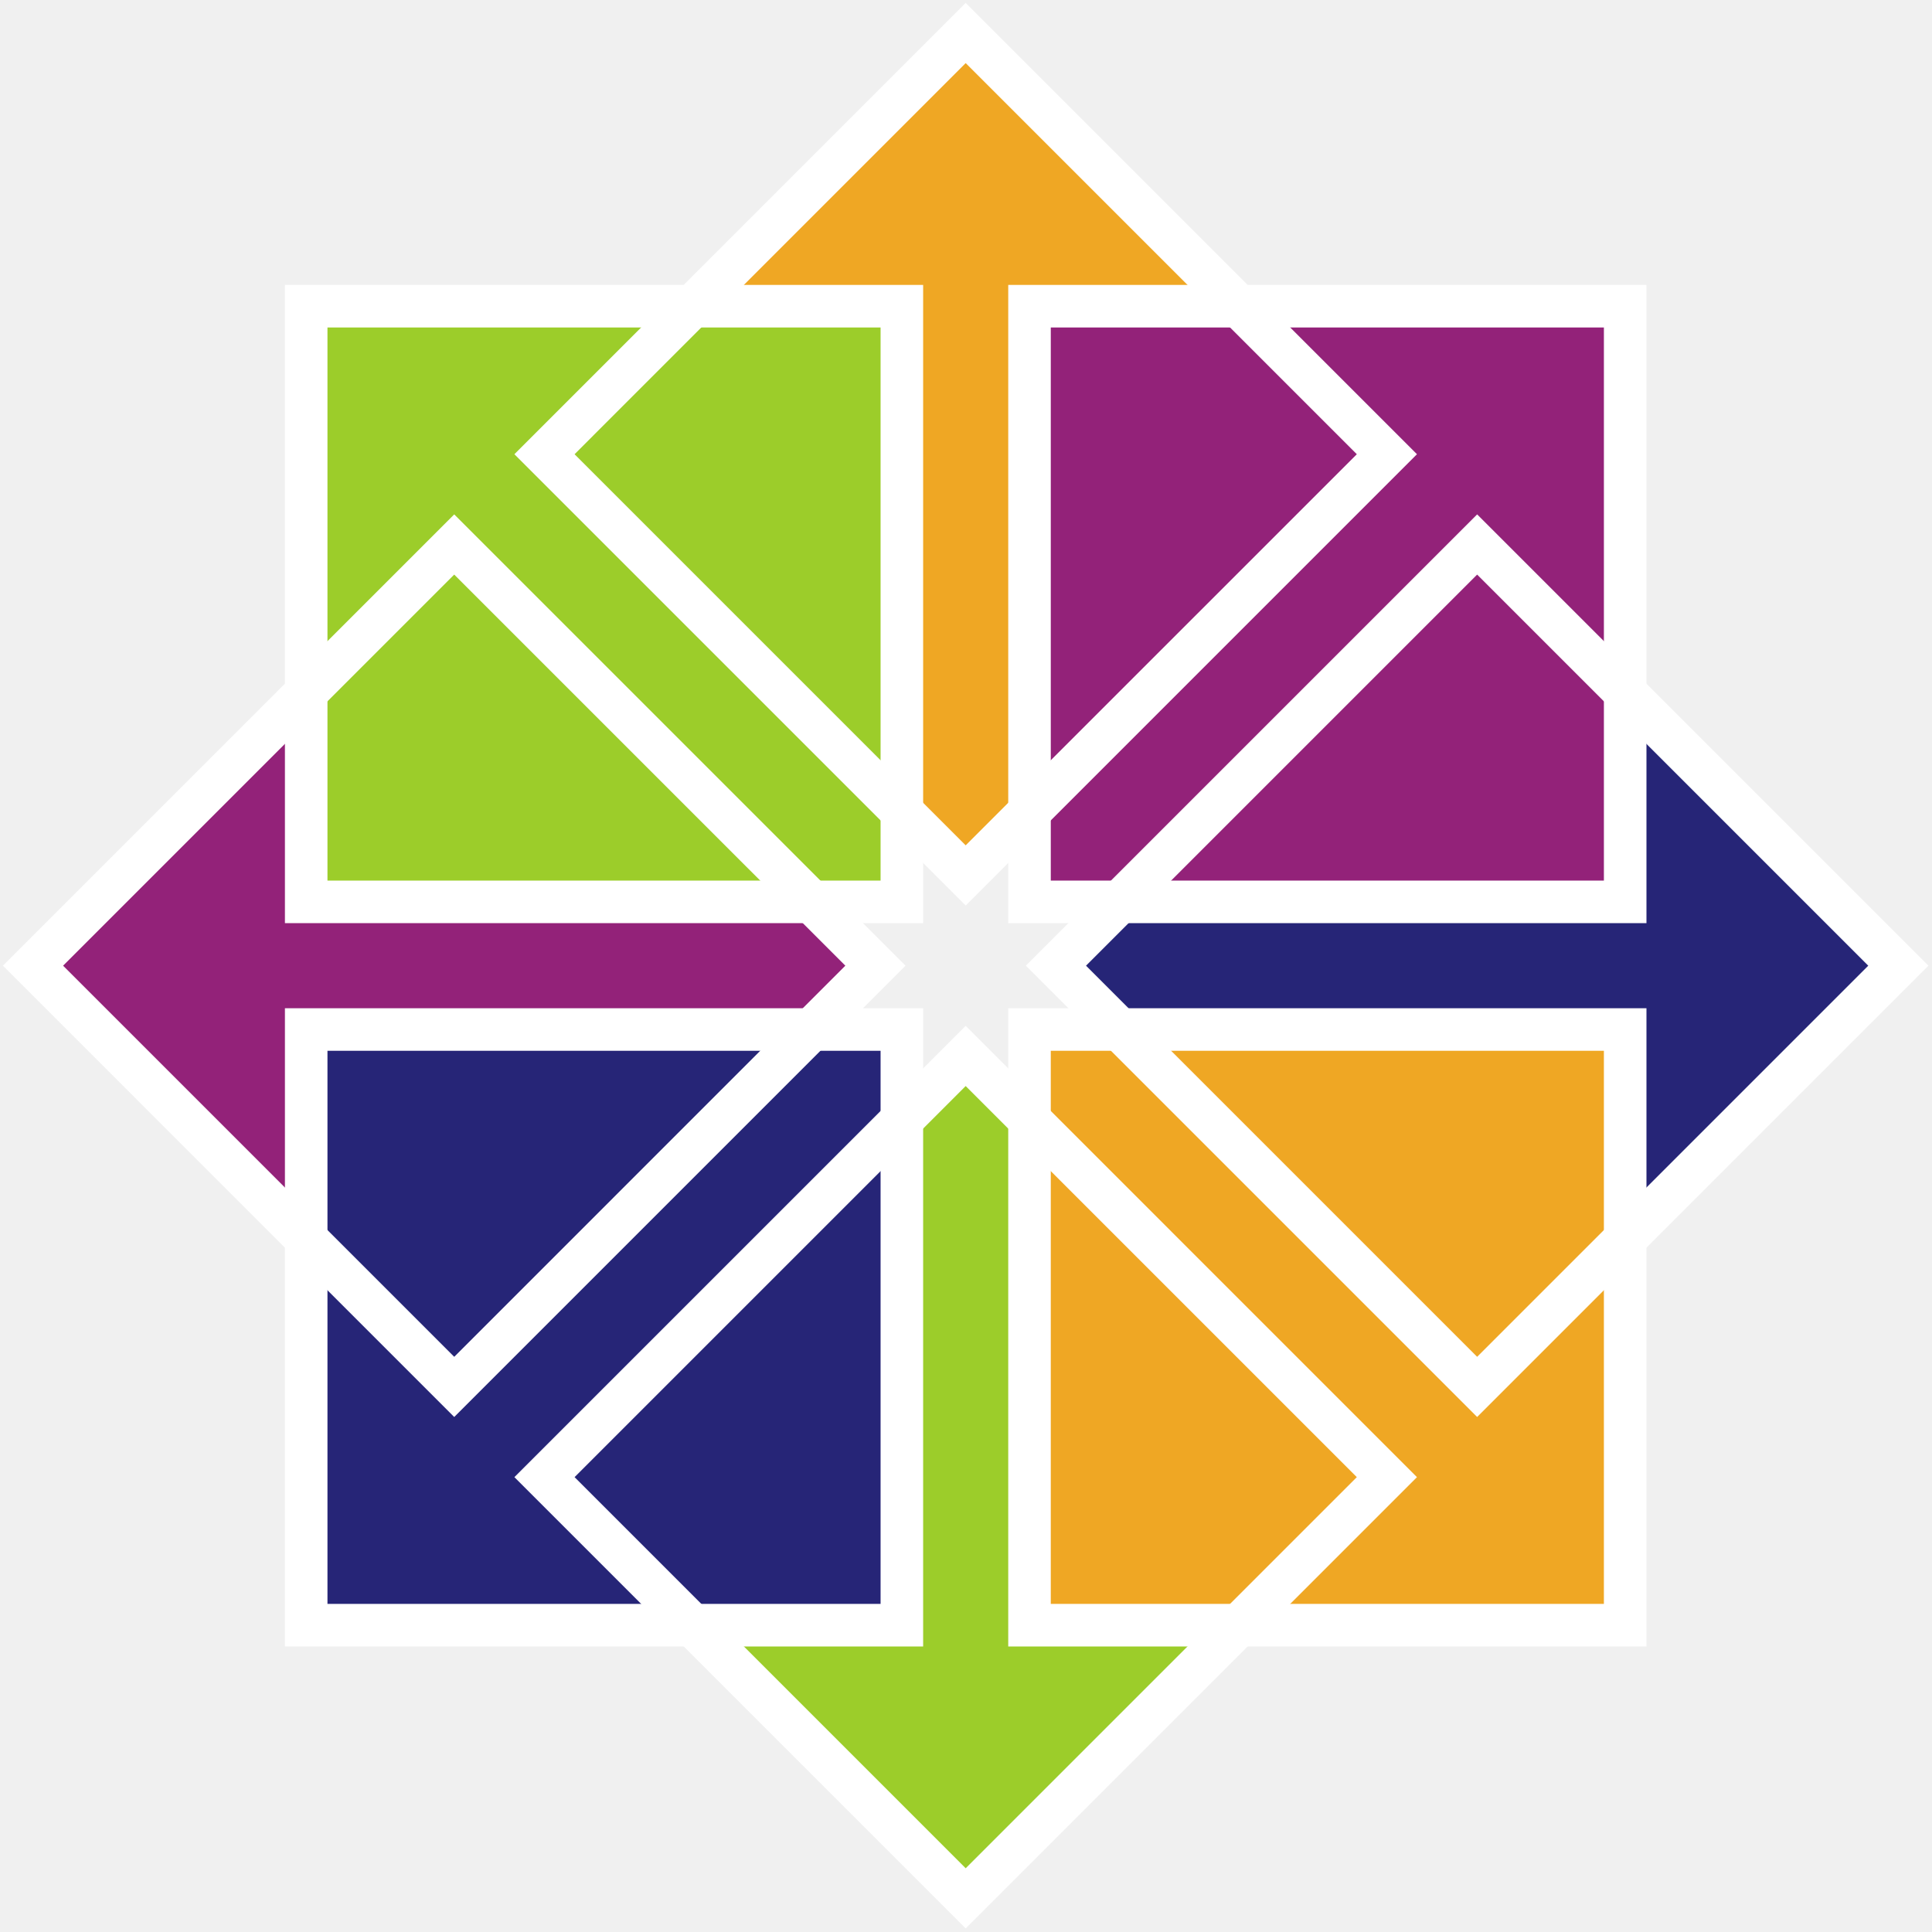
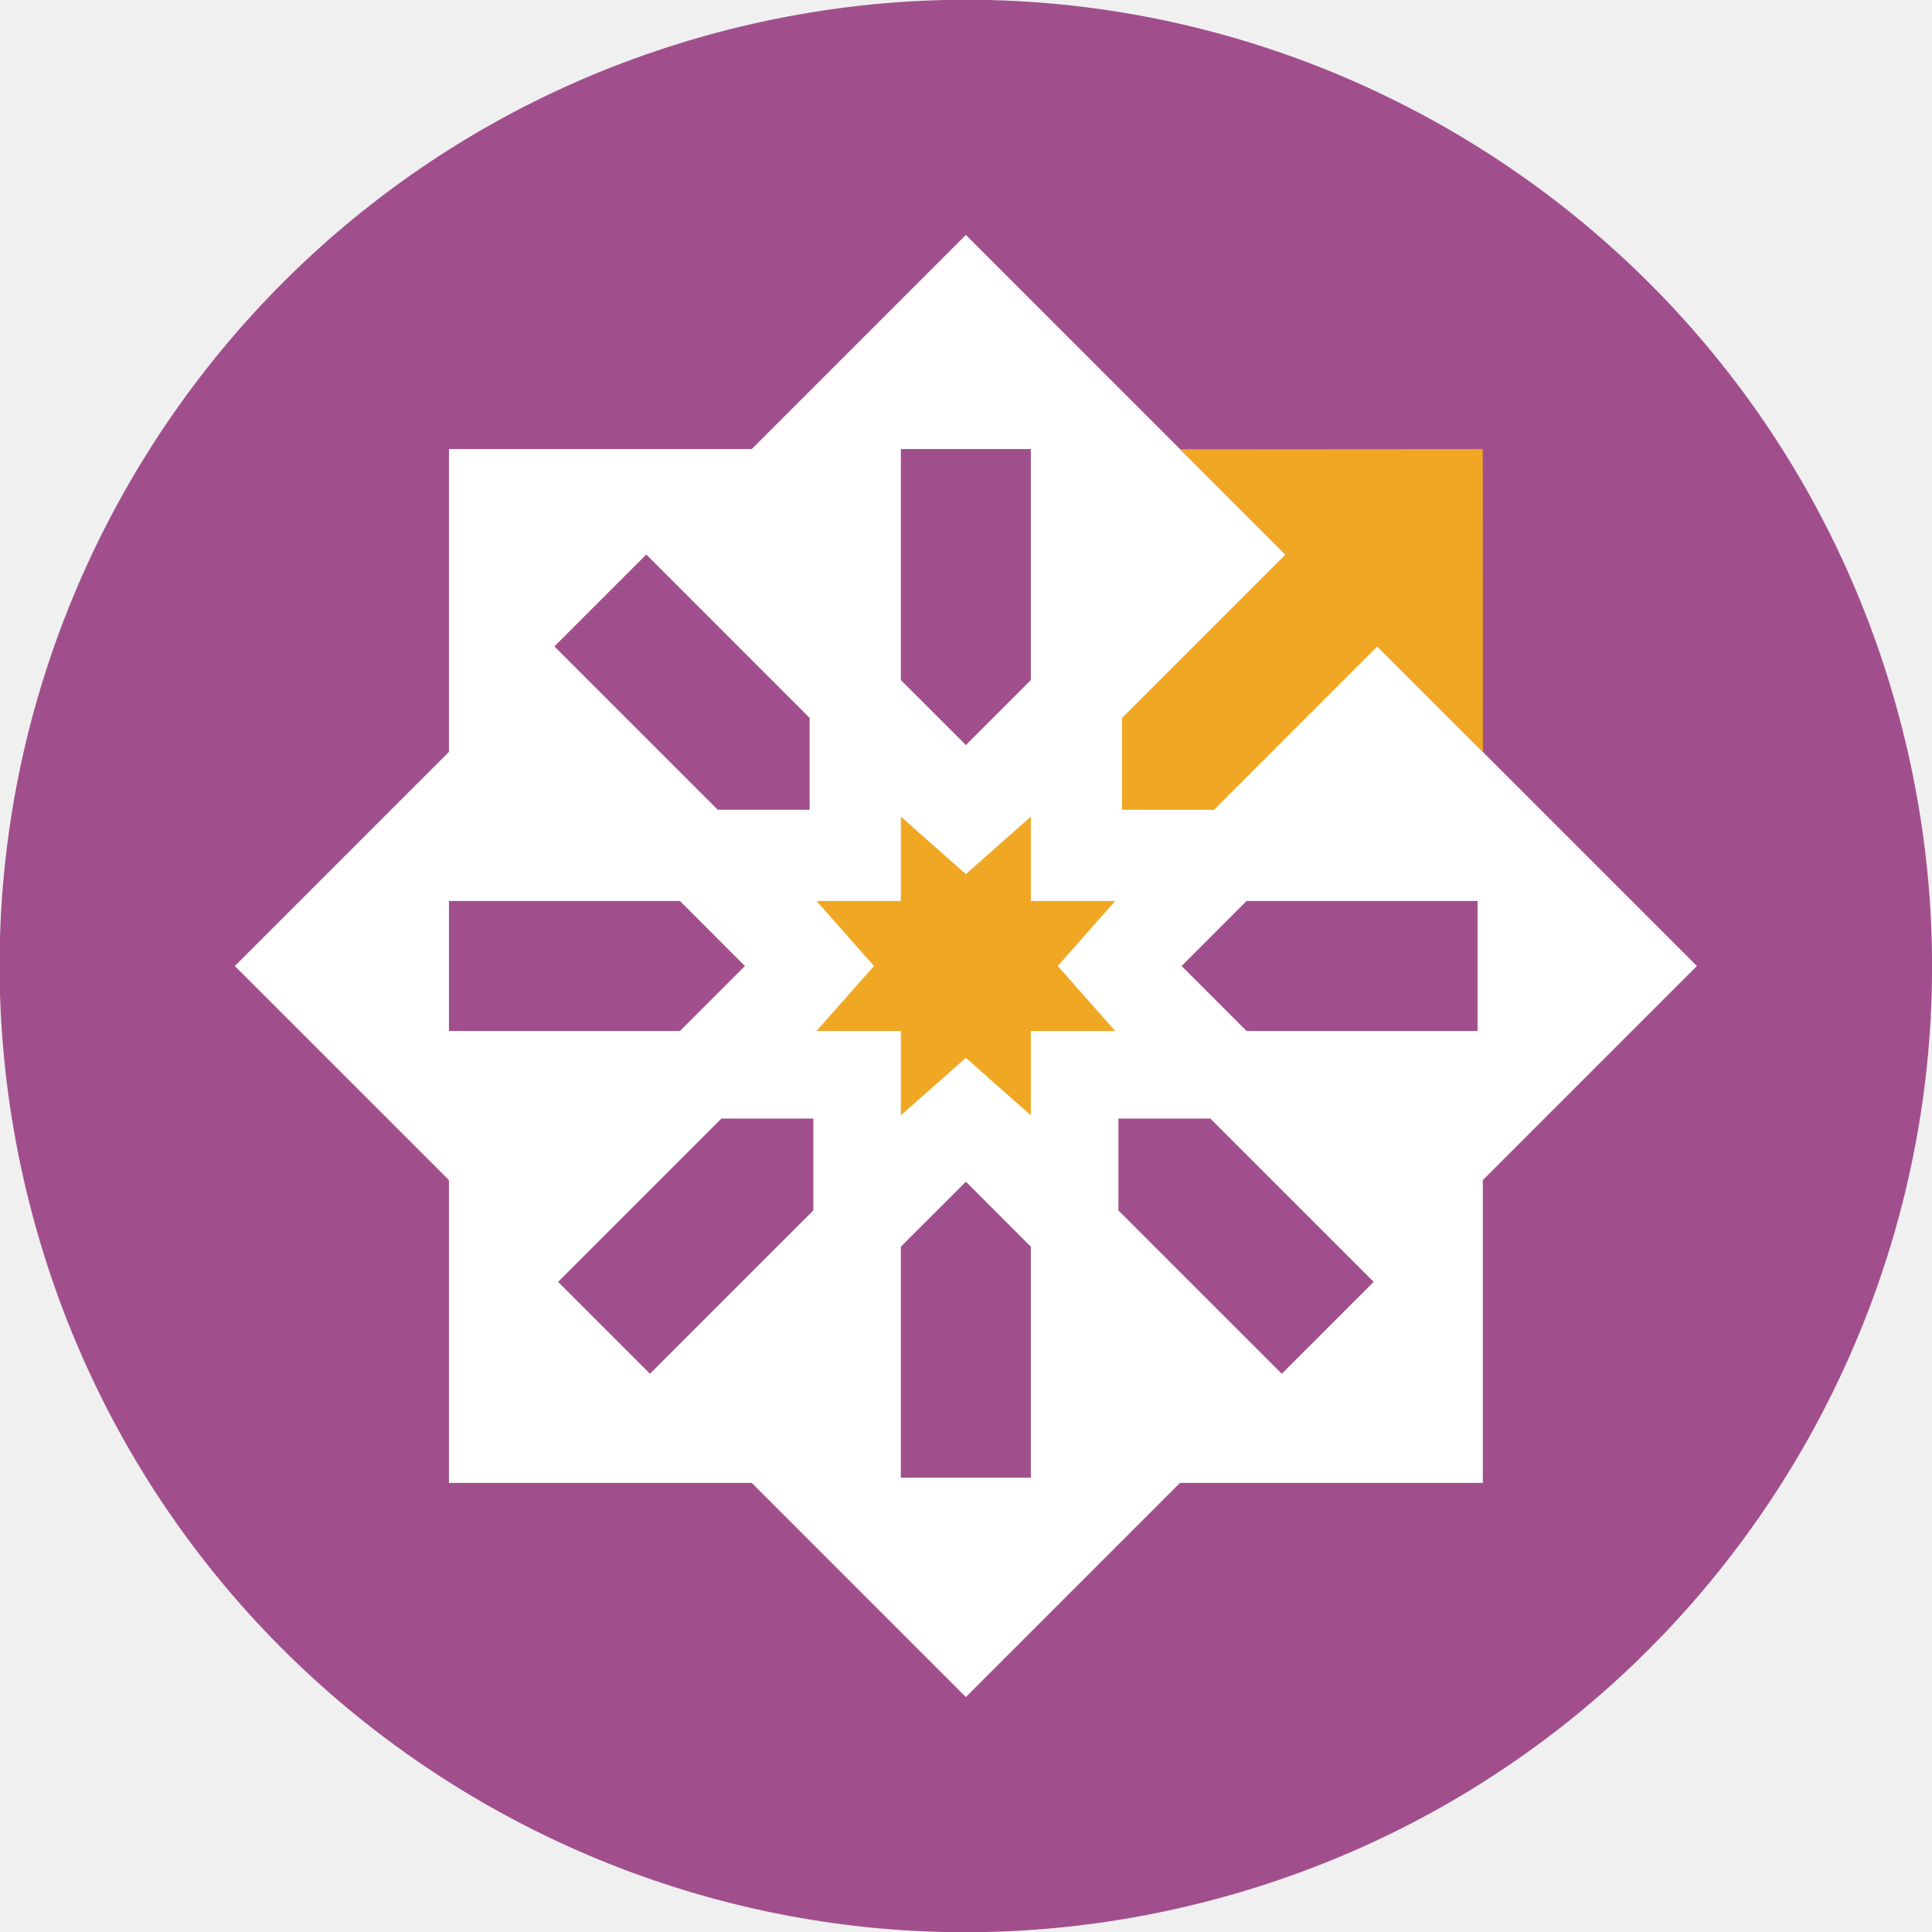
- <svg xmlns="http://www.w3.org/2000/svg" width="240px" height="240px" viewBox="0 0 240 240" version="1.1">
-   <g id="Page-1" stroke="none" stroke-width="1" fill="none" fill-rule="evenodd">
-     <g id="centos">
-       <rect id="ViewBox" x="0" y="0" width="240" height="240" />
-       <path d="M101.119,111.226 L109.771,119.829 L101.119,128.431 L40.22,128.431 L40.22,157.091 L3.081,119.829 L40.22,83.192 L40.22,111.226 L101.119,111.226 Z M127.888,38.037 L201.884,38.037 L201.884,112.034 L127.888,112.034 L127.888,38.037 Z" id="Shape" fill="#932279" fill-rule="nonzero" />
-       <path d="M128.695,101.119 L120.094,109.771 L111.492,101.119 L111.492,40.22 L82.83,40.22 L120.094,3.081 L156.728,40.22 L128.695,40.22 L128.695,101.119 Z M127.889,127.888 L201.884,127.888 L201.884,201.885 L127.888,201.885 L127.889,127.888 Z" id="Shape" fill="#EFA724" fill-rule="nonzero" />
-       <path d="M138.803,128.695 L130.15,120.094 L138.803,111.492 L199.702,111.492 L199.702,82.83 L236.843,120.094 L199.702,156.728 L199.702,128.695 L138.803,128.695 Z M38.037,127.889 L112.033,127.889 L112.033,201.886 L38.037,201.886 L38.037,127.889 Z" id="Shape" fill="#262577" fill-rule="nonzero" />
-       <path d="M111.226,138.803 L119.828,130.15 L128.431,138.803 L128.431,199.703 L157.091,199.703 L119.828,236.843 L83.194,199.703 L111.226,199.703 L111.226,138.803 Z M38.037,38.037 L112.033,38.037 L112.033,112.034 L38.037,112.034 L38.037,38.037 Z" id="Shape" fill="#9CCD2A" fill-rule="nonzero" />
-       <path d="M35.394,35.394 L114.676,35.394 L114.676,114.676 L35.394,114.676 L35.394,35.394 Z M40.679,109.391 L109.389,109.391 L109.389,40.681 L40.679,40.681 L40.679,109.391 Z M125.247,35.394 L204.529,35.394 L204.529,114.676 L125.247,114.676 L125.247,35.394 Z M130.532,109.391 L199.242,109.391 L199.242,40.681 L130.532,40.681 L130.532,109.391 Z M125.247,125.247 L204.529,125.247 L204.529,204.531 L125.247,204.531 L125.247,125.247 Z M130.532,199.242 L199.242,199.242 L199.242,130.532 L130.532,130.532 L130.532,199.242 Z M35.394,125.247 L114.676,125.247 L114.676,204.531 L35.394,204.531 L35.394,125.247 Z M40.679,199.242 L109.389,199.242 L109.389,130.532 L40.679,130.532 L40.679,199.242 Z" id="Shape" fill="#FFFFFF" fill-rule="nonzero" />
-       <path d="M56.426,176.023 L0.364,119.961 L56.425,63.9 L112.488,119.961 L56.426,176.023 Z M7.839,119.961 L56.426,168.548 L105.011,119.961 L56.424,71.376 L7.839,119.961 Z M119.961,112.487 L63.9,56.426 L119.961,0.364 L176.021,56.426 L119.961,112.487 Z M71.376,56.426 L119.961,105.011 L168.548,56.426 L119.961,7.839 L71.376,56.426 Z M183.497,176.023 L127.436,119.961 L183.497,63.9 L239.558,119.961 L183.497,176.023 Z M134.91,119.961 L183.497,168.548 L232.082,119.961 L183.497,71.376 L134.91,119.961 Z M119.961,239.558 L63.9,183.497 L119.961,127.436 L176.021,183.497 L119.961,239.558 Z M71.376,183.497 L119.961,232.082 L168.548,183.497 L119.961,134.912 L71.376,183.497 Z" id="Shape" fill="#FFFFFF" fill-rule="nonzero" />
-     </g>
+ <svg xmlns="http://www.w3.org/2000/svg" width="160" height="160" viewBox="0 0 42.333 42.333">
+   <g transform="matrix(1.0529 0 0 1.05289 -387.492 265.985)">
+     <circle cx="435.079" cy="-124.144" r="20.103" style="fill:#a14f8c;fill-opacity:1;stroke:none;stroke-width:1.323;stroke-linecap:round;stroke-miterlimit:4;stroke-dasharray:none;stroke-opacity:1;paint-order:fill markers stroke;stop-color:#000" transform="rotate(-15)" />
+     <path d="m384.257-249.617-3.875 3.875h-5.479v5.48l-3.875 3.875 3.875 3.874v5.48h5.48l3.874 3.875 3.875-3.875h5.48v-5.48l3.874-3.874-3.875-3.875-5.48-5.48zm1.176 3.875v4.18l-1.176 1.176-1.176-1.176v-4.18zm-6.959 1.908 2.956 2.957v1.662h-1.663l-2.956-2.956zm-3.571 6.27h4.18l1.176 1.177-1.176 1.176h-4.18zm14.434 0h4.18v2.353h-4.18l-1.176-1.176zm-9.503 3.937h1.663v1.663l-2.956 2.956-1.663-1.663zm7.184 0h1.663l2.956 2.956-1.663 1.663-2.956-2.956zm-2.76 1.143 1.175 1.176v4.18h-2.352v-4.18z" style="fill:#fff;fill-opacity:1;stroke-width:7.937;stroke-linecap:round;paint-order:fill markers stroke;stop-color:#000" transform="translate(-53.772 39.325)scale(1.15)" />
+     <path d="m385.433-239.09-1.176 1.04-1.176-1.04v1.526h-1.526l1.039 1.177-1.04 1.176h1.527v1.526l1.176-1.04 1.176 1.04v-1.526h1.527l-1.04-1.176 1.04-1.177h-1.527z" style="fill:#efa724;fill-opacity:1;stroke-width:8.592;stroke-linecap:round;paint-order:fill markers stroke;stop-color:#000" transform="translate(-53.772 39.325)scale(1.15)" />
+     <path d="m388.135-245.738 1.905 1.905-2.956 2.956v1.663h1.663l2.956-2.956 1.911 1.911-.003-5.483z" style="fill:#efa724;fill-opacity:1;stroke-width:6.142;stroke-linecap:round;paint-order:fill markers stroke;stop-color:#000" transform="translate(-53.772 39.325)scale(1.15)" />
  </g>
</svg>
